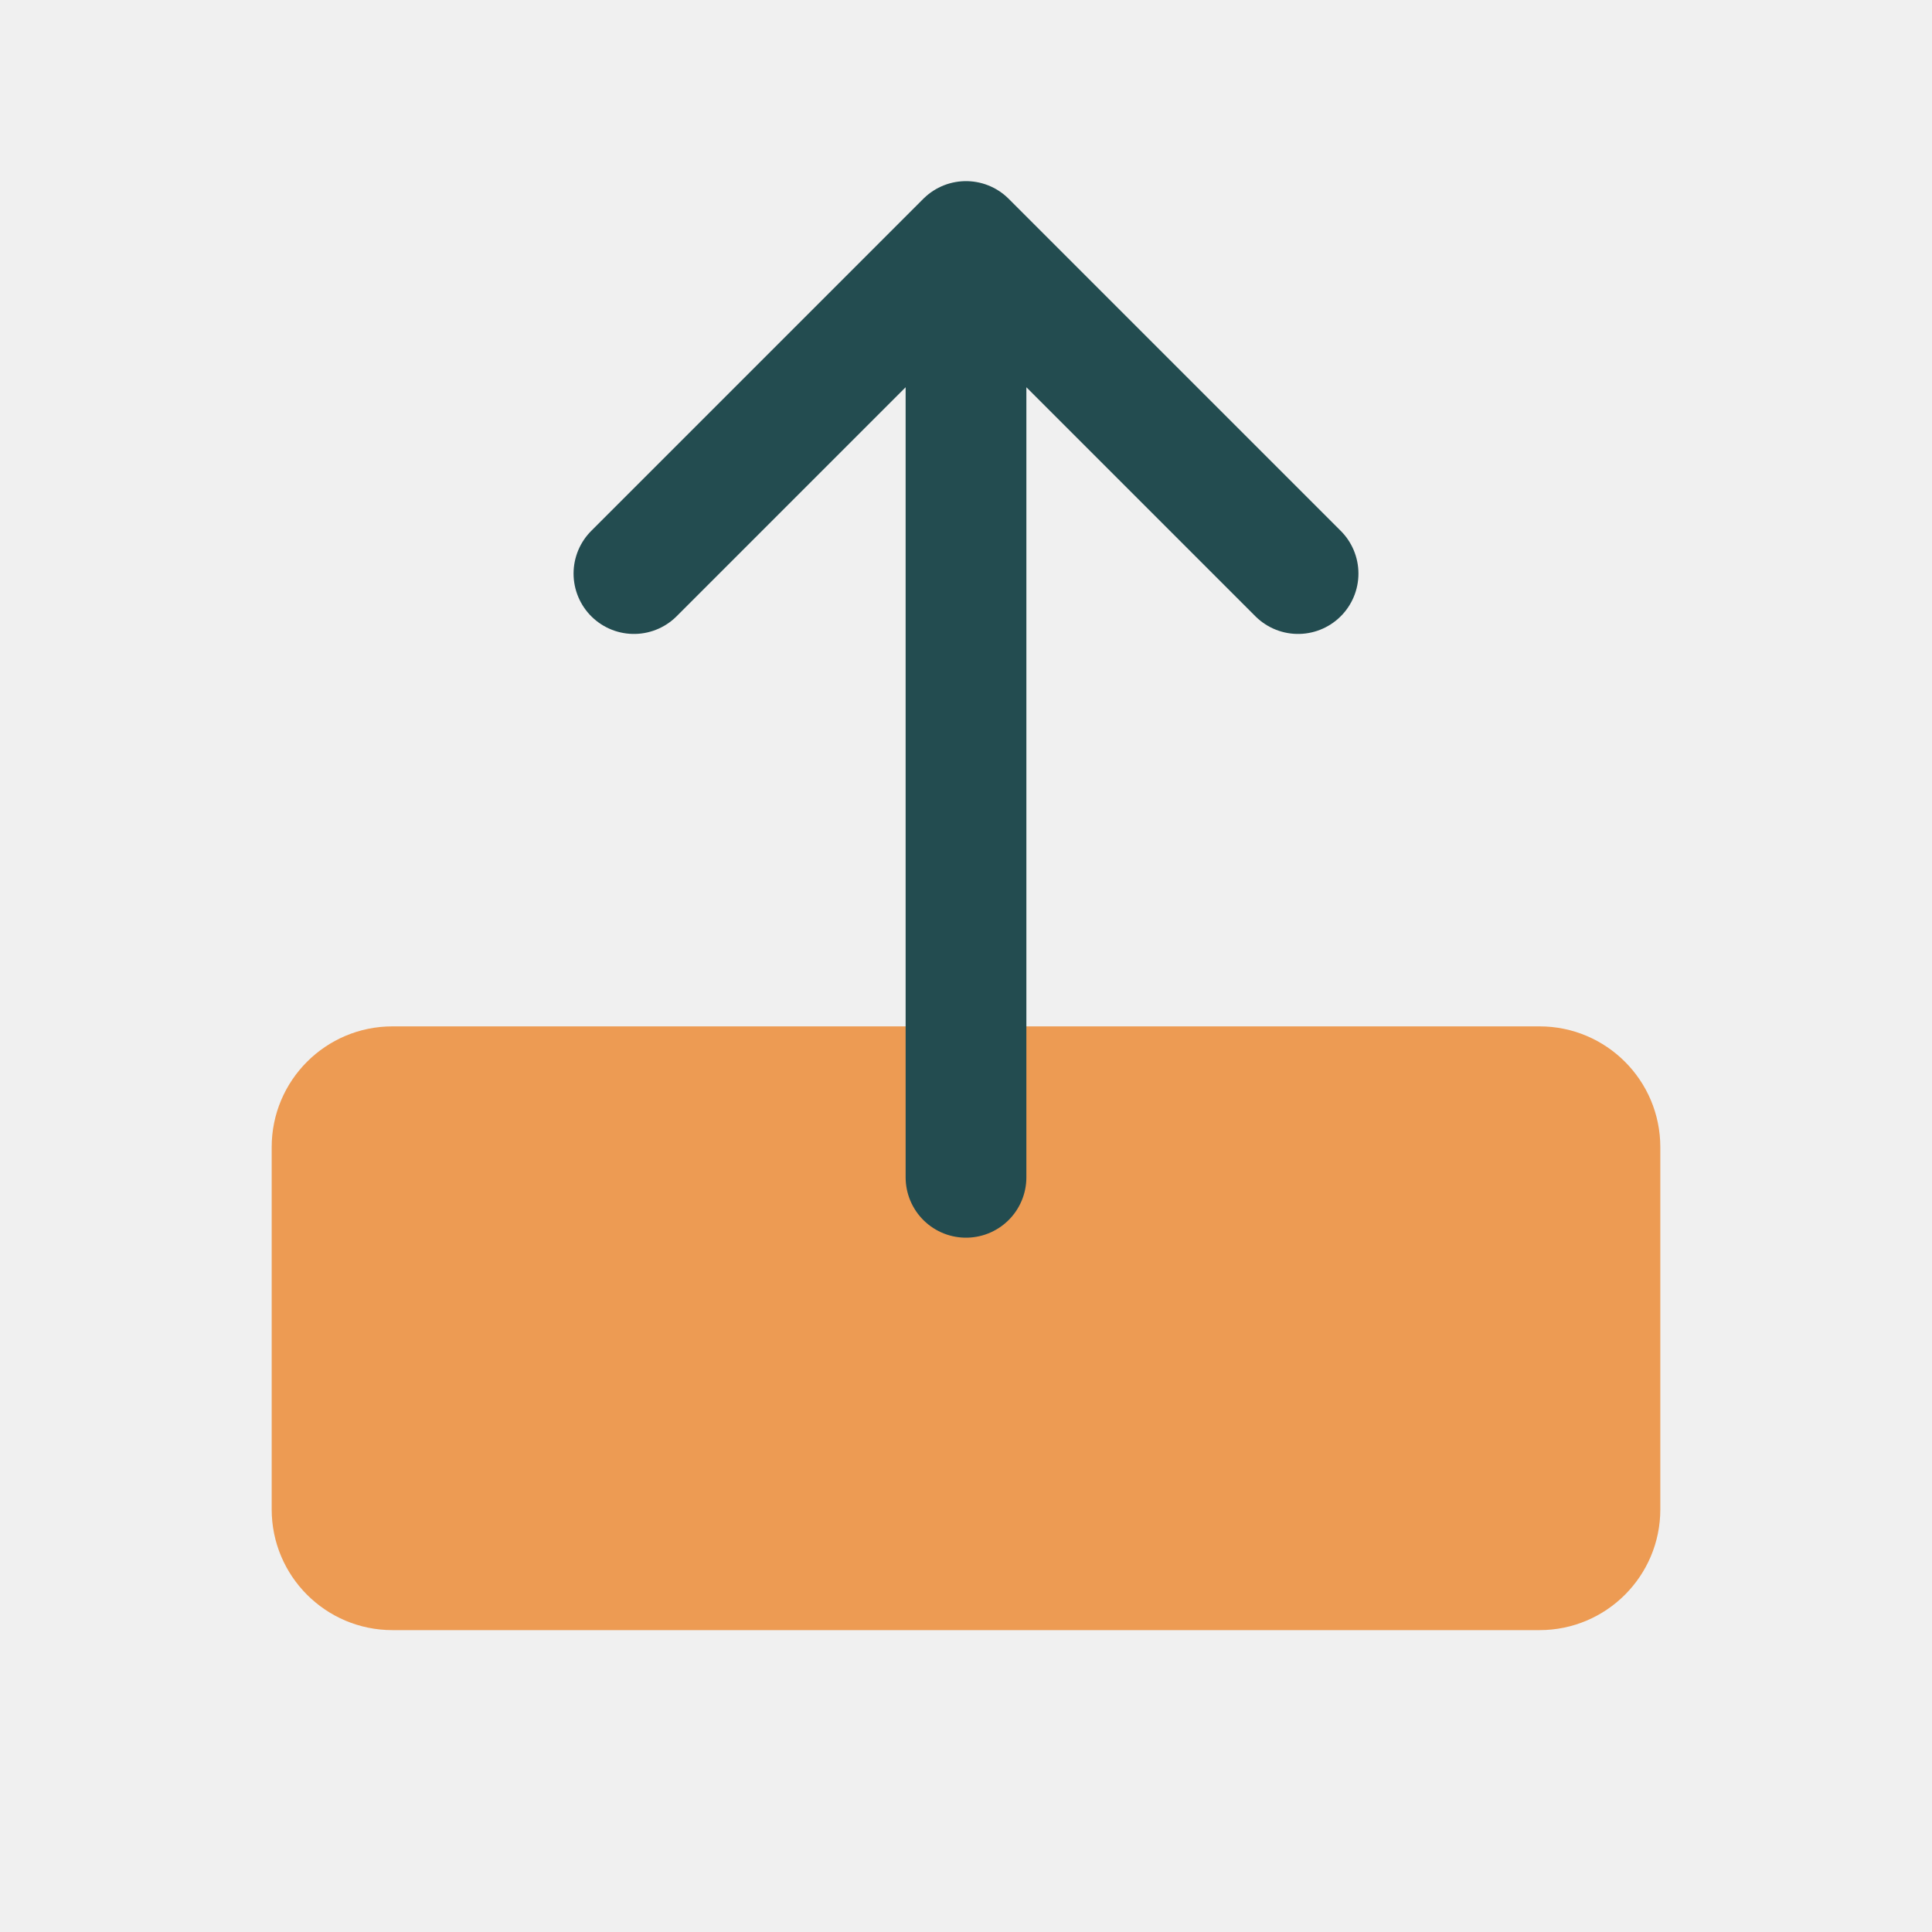
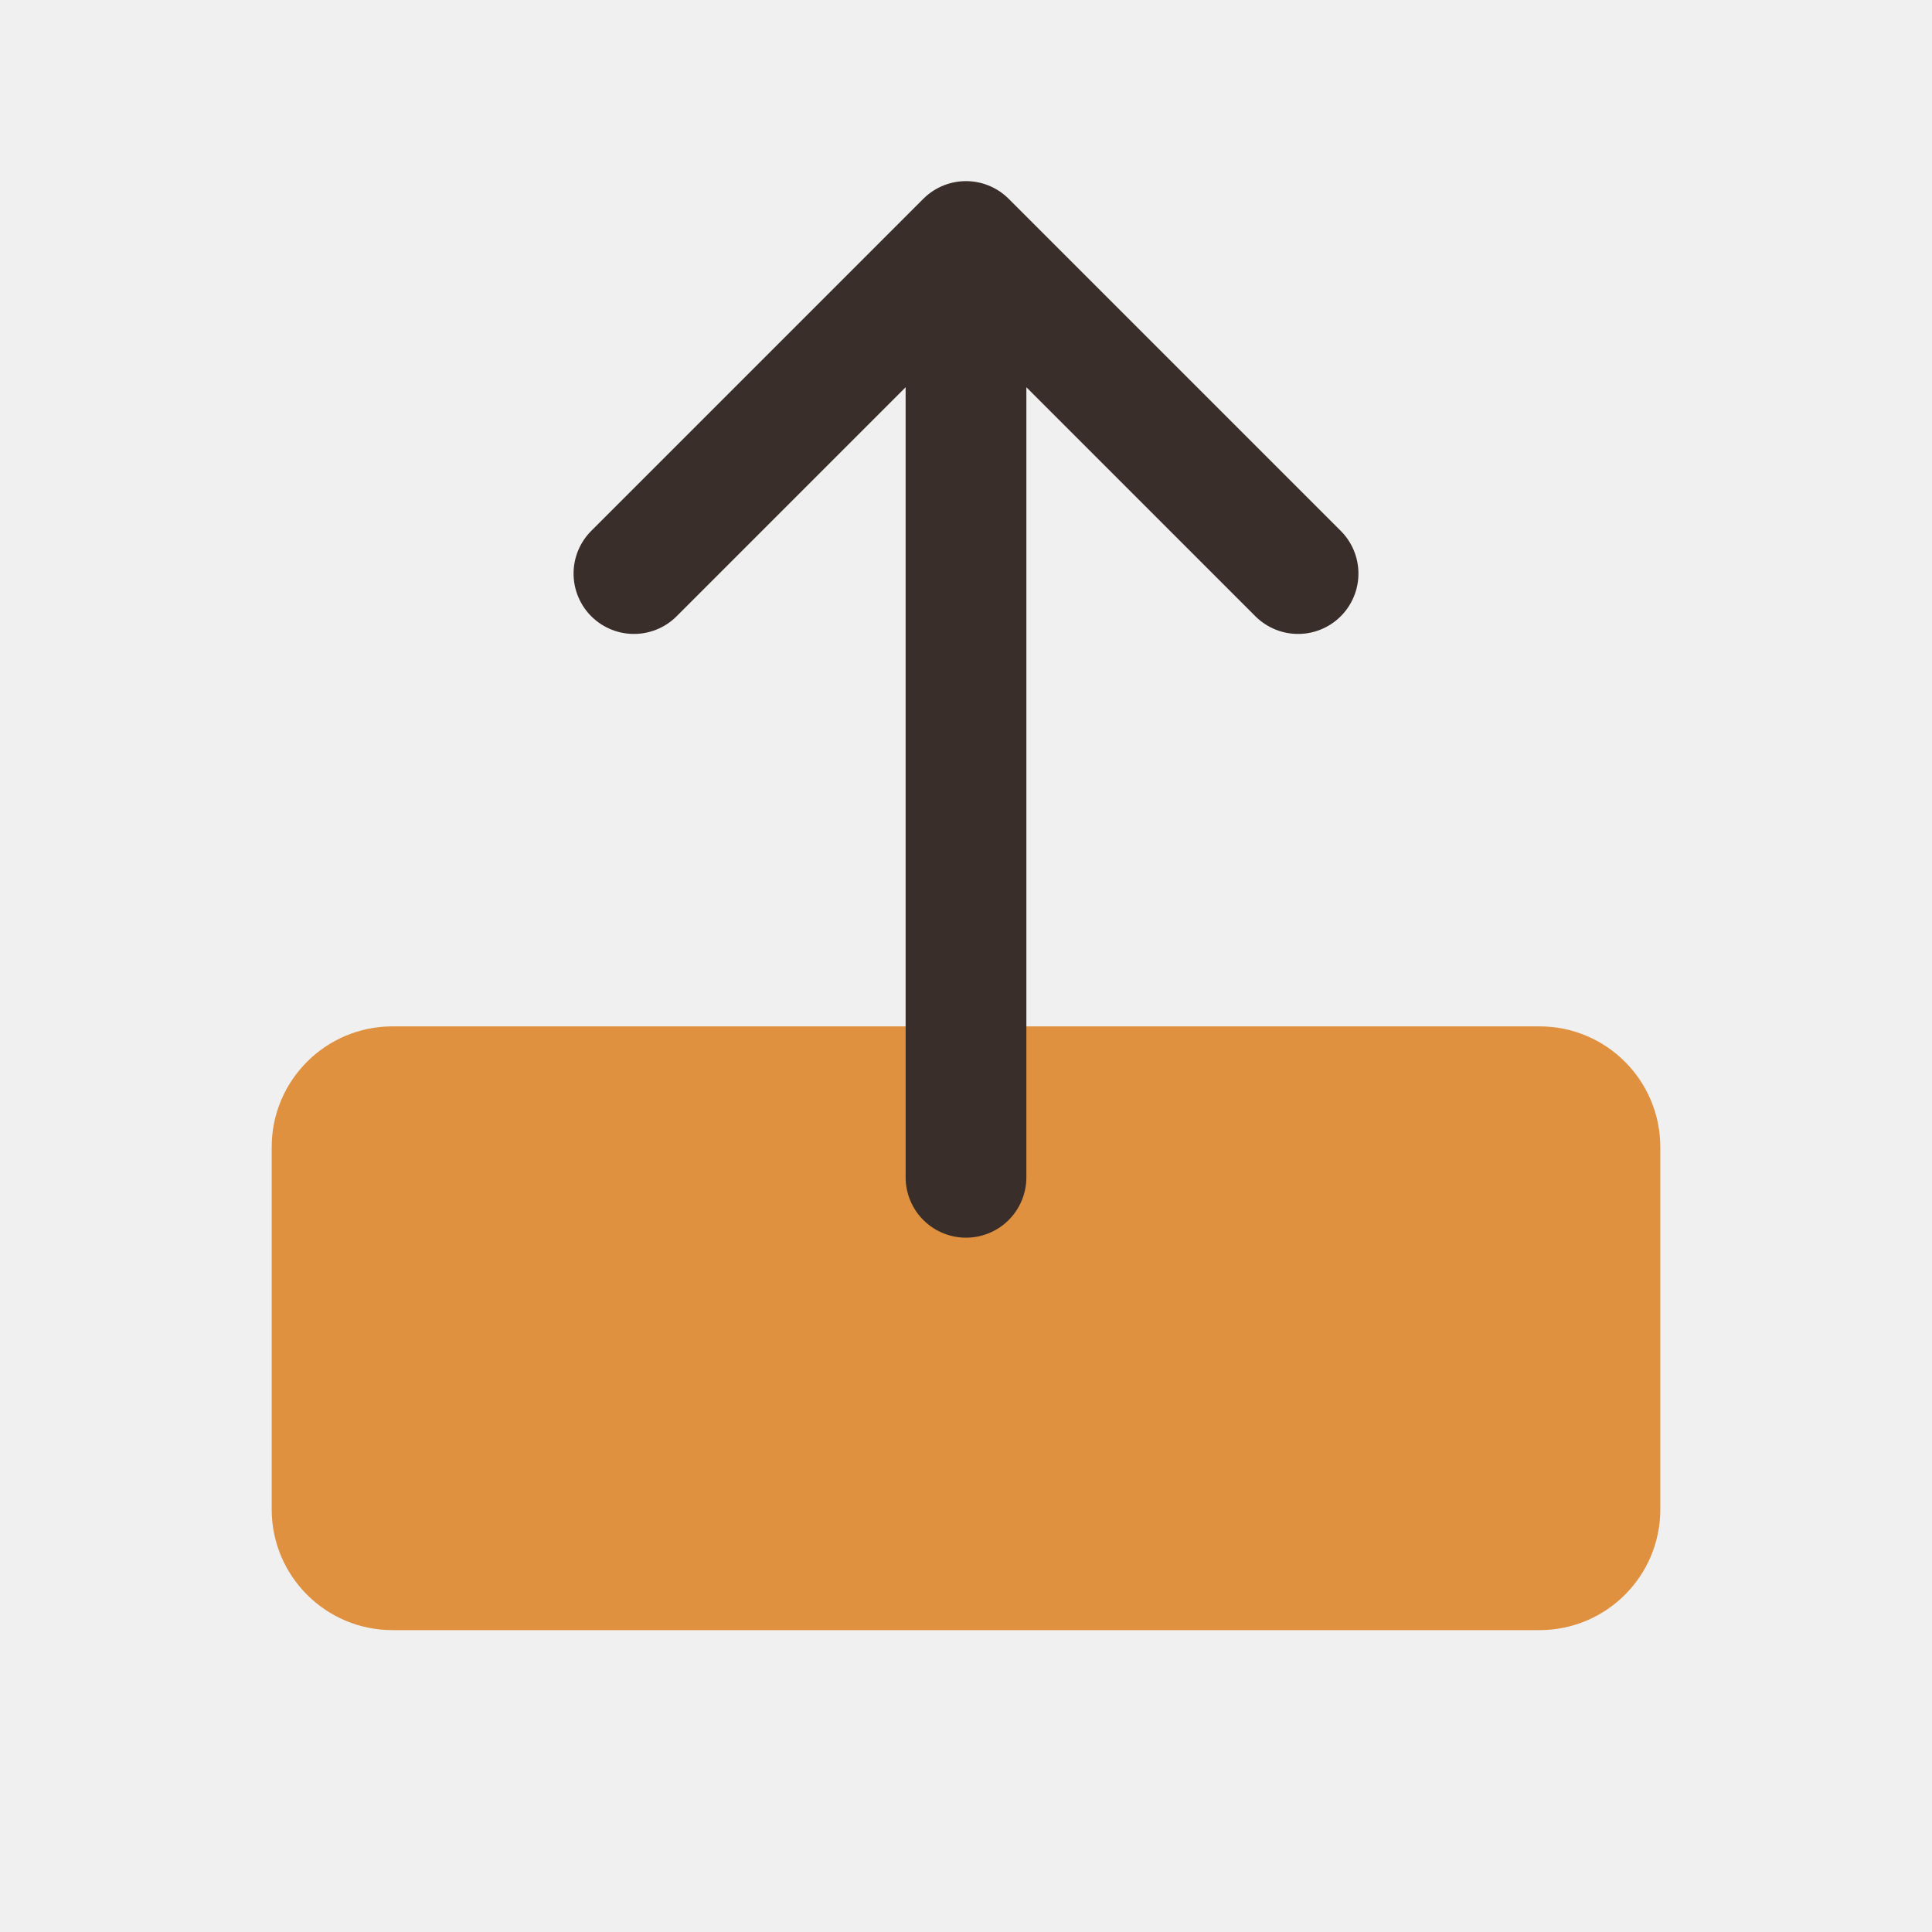
<svg xmlns="http://www.w3.org/2000/svg" viewBox="0 0 64 64" class="art-icon" aria-hidden="true" focusable="false">
-   <rect x="9" y="34" width="46" height="20" rx="4" fill="#ed9b53" />
-   <path d="M32 39V8M21 19L32 8L43 19" fill="none" stroke="#234c50" stroke-width="4" stroke-linecap="round" stroke-linejoin="round" />
+   <defs>
+     <linearGradient id="hy-sky-dusk" x1="0" y1="0" x2="0" y2="1">
+       <stop offset="0" stop-color="#2c3a5c" />
+       <stop offset="0.58" stop-color="#7b6380" />
+       <stop offset="1" stop-color="#e9a77a" />
+     </linearGradient>
+     <linearGradient id="hy-sky-morning" x1="0" y1="0" x2="0" y2="1">
+       <stop offset="0" stop-color="#b9d3df" />
+       <stop offset="0.58" stop-color="#d9e1d8" />
+       <stop offset="1" stop-color="#f6e7cf" />
+     </linearGradient>
+     <linearGradient id="hy-sky-day" x1="0" y1="0" x2="0" y2="1">
+       <stop offset="0" stop-color="#9cc3cf" />
+       <stop offset="0.58" stop-color="#c9dbd5" />
+       <stop offset="1" stop-color="#f3e3c4" />
+     </linearGradient>
+     <linearGradient id="hy-sky-evening" x1="0" y1="0" x2="0" y2="1">
+       <stop offset="0" stop-color="#1f2a44" />
+       <stop offset="0.58" stop-color="#4a4360" />
+       <stop offset="1" stop-color="#c7785c" />
+     </linearGradient>
+     <linearGradient id="hy-sky-golden" x1="0" y1="0" x2="0" y2="1">
+       <stop offset="0" stop-color="#e89a5c" />
+       <stop offset="0.58" stop-color="#f3bd7e" />
+       <stop offset="1" stop-color="#fde3b0" />
+     </linearGradient>
+     <linearGradient id="hy-sky-bluehour" x1="0" y1="0" x2="0" y2="1">
+       <stop offset="0" stop-color="#33476b" />
+       <stop offset="0.58" stop-color="#5f7393" />
+       <stop offset="1" stop-color="#9fb2c6" />
+     </linearGradient>
+     <linearGradient id="hy-glass-dusk" x1="0" y1="0" x2=".35" y2="1">
+       <stop offset="0" stop-color="#2c3a5c" />
+       <stop offset="0.7" stop-color="#e9a77a" />
+       <stop offset="1" stop-color="#a98875" />
+     </linearGradient>
+     <linearGradient id="hy-glass-morning" x1="0" y1="0" x2=".35" y2="1">
+       <stop offset="0" stop-color="#b9d3df" />
+       <stop offset="0.7" stop-color="#f6e7cf" />
+       <stop offset="1" stop-color="#cdccbf" />
+     </linearGradient>
+     <linearGradient id="hy-glass-day" x1="0" y1="0" x2=".35" y2="1">
+       <stop offset="0" stop-color="#9cc3cf" />
+       <stop offset="0.7" stop-color="#f3e3c4" />
+       <stop offset="1" stop-color="#c4c4af" />
+     </linearGradient>
+     <linearGradient id="hy-glass-evening" x1="0" y1="0" x2=".35" y2="1">
+       <stop offset="0" stop-color="#1f2a44" />
+       <stop offset="0.7" stop-color="#c7785c" />
+       <stop offset="1" stop-color="#8a5f57" />
+     </linearGradient>
+     <linearGradient id="hy-glass-golden" x1="0" y1="0" x2=".35" y2="1">
+       <stop offset="0" stop-color="#e89a5c" />
+       <stop offset="0.7" stop-color="#fde3b0" />
+       <stop offset="1" stop-color="#cfb38e" />
+     </linearGradient>
+     <linearGradient id="hy-glass-bluehour" x1="0" y1="0" x2=".35" y2="1">
+       <stop offset="0" stop-color="#33476b" />
+       <stop offset="0.7" stop-color="#9fb2c6" />
+       <stop offset="1" stop-color="#77889c" />
+     </linearGradient>
+     <radialGradient id="hy-glow">
+       <stop offset="0" stop-color="#ffe2a0" stop-opacity="0.85" />
+       <stop offset="0.45" stop-color="#ffc76e" stop-opacity="0.32" />
+       <stop offset="1" stop-color="#ffb45a" stop-opacity="0" />
+     </radialGradient>
+     <radialGradient id="hy-sun">
+       <stop offset="0" stop-color="#fff8e6" stop-opacity="0.95" />
+       <stop offset="0.25" stop-color="#ffe7b8" stop-opacity="0.55" />
+       <stop offset="1" stop-color="#ffd7a0" stop-opacity="0" />
+     </radialGradient>
+     <radialGradient id="hy-lamp">
+       <stop offset="0" stop-color="#fff1c8" stop-opacity="0.9" />
+       <stop offset="0.5" stop-color="#ffd27a" stop-opacity="0.25" />
+       <stop offset="1" stop-color="#ffd27a" stop-opacity="0" />
+     </radialGradient>
+     <radialGradient id="hy-vignette" cx=".45" cy=".42" r=".75">
+       <stop offset="0.55" stop-color="#1b2233" stop-opacity="0" />
+       <stop offset="1" stop-color="#1b2233" stop-opacity="0.32" />
+     </radialGradient>
+     <linearGradient id="hy-haze" x1="0" y1="0" x2="0" y2="1">
+       <stop offset="0" stop-color="#ffffff" stop-opacity="0" />
+       <stop offset="1" stop-color="#ffffff" stop-opacity="0.38" />
+     </linearGradient>
+     <linearGradient id="hy-fade" x1="0" y1="0" x2="0" y2="1">
+       <stop offset="0" stop-color="#1b2233" stop-opacity="0" />
+       <stop offset="1" stop-color="#1b2233" stop-opacity="0.3" />
+     </linearGradient>
+     <linearGradient id="hy-shine" x1="0" y1="0" x2="1" y2="1">
+       <stop offset="0" stop-color="#ffffff" stop-opacity="0.55" />
+       <stop offset="0.35" stop-color="#ffffff" stop-opacity="0" />
+       <stop offset="0.6" stop-color="#ffffff" stop-opacity="0.12" />
+       <stop offset="0.75" stop-color="#ffffff" stop-opacity="0" />
+     </linearGradient>
+     <linearGradient id="hy-facelight" x1="0" y1="0" x2="1" y2="1">
+       <stop offset="0" stop-color="#fff6e0" stop-opacity="0.2" />
+       <stop offset="0.45" stop-color="#fff6e0" stop-opacity="0" />
+       <stop offset="1" stop-color="#101a2a" stop-opacity="0.16" />
+     </linearGradient>
+     <linearGradient id="hy-ground" x1="0" y1="0" x2="0" y2="1">
+       <stop offset="0" stop-color="#000000" stop-opacity="0" />
+       <stop offset="1" stop-color="#000000" stop-opacity="0.22" />
+     </linearGradient>
+     <linearGradient id="hy-water" x1="0" y1="0" x2="0" y2="1">
+       <stop offset="0" stop-color="#9fbcc4" />
+       <stop offset="0.5" stop-color="#6f8f9b" />
+       <stop offset="1" stop-color="#41606e" />
+     </linearGradient>
+     <linearGradient id="hy-icon-hl" x1="0" y1="0" x2=".6" y2="1">
+       <stop offset="0" stop-color="#ffffff" stop-opacity="0.7" />
+       <stop offset="0.55" stop-color="#ffffff" stop-opacity="0" />
+     </linearGradient>
+     <linearGradient id="hy-chart" x1="0" y1="0" x2="0" y2="1">
+       <stop offset="0" stop-color="#2f7a68" stop-opacity="0.26" />
+       <stop offset="1" stop-color="#2f7a68" stop-opacity="0" />
+     </linearGradient>
+     <linearGradient id="hy-chart-up" x1="0" y1="0" x2="0" y2="1">
+       <stop offset="0" stop-color="#a5483a" stop-opacity="0.2" />
+       <stop offset="1" stop-color="#a5483a" stop-opacity="0" />
+     </linearGradient>
+     <linearGradient id="hy-steam" x1="0" y1="0" x2="0" y2="1">
+       <stop offset="0" stop-color="#ffffff" stop-opacity="0" />
+       <stop offset="0.5" stop-color="#ffffff" stop-opacity="0.55" />
+       <stop offset="1" stop-color="#ffffff" stop-opacity="0" />
+     </linearGradient>
+     <pattern id="hy-brick" width="16" height="8" patternUnits="userSpaceOnUse">
+       <path d="M0 .5H16M0 4.5H16M5 .5V4.5M13 4.5V8.5" stroke="#3a2018" stroke-opacity=".22" stroke-width=".7" />
+       <rect x="5.4" y=".9" width="7.2" height="3.2" fill="#000" fill-opacity=".05" />
+       <rect x="0" y="4.9" width="4.6" height="3.2" fill="#fff" fill-opacity=".06" />
+     </pattern>
+     <pattern id="hy-tile" width="6" height="6" patternUnits="userSpaceOnUse">
+       <path d="M0 .3H6M.3 0V6" stroke="#2d3a3a" stroke-opacity=".12" stroke-width=".5" />
+     </pattern>
+     <pattern id="hy-roof" width="10" height="6" patternUnits="userSpaceOnUse">
+       <path d="M0 6Q5 .8 10 6" stroke="#2a1a14" stroke-opacity=".28" stroke-width=".8" fill="none" />
+       <path d="M5 0V3" stroke="#fff" stroke-opacity=".12" stroke-width=".8" />
+     </pattern>
+     <pattern id="hy-wood" width="36" height="7" patternUnits="userSpaceOnUse">
+       <path d="M0 .4H36M22 .4V7" stroke="#3b2414" stroke-opacity=".25" stroke-width=".7" />
+       <path d="M3 3.5Q9 2.6 15 3.6" stroke="#3b2414" stroke-opacity=".1" stroke-width=".5" fill="none" />
+     </pattern>
+     <pattern id="hy-shutter" width="8" height="4" patternUnits="userSpaceOnUse">
+       <path d="M0 .5H8" stroke="#1d2433" stroke-opacity=".28" stroke-width=".8" />
+       <path d="M0 1.6H8" stroke="#fff" stroke-opacity=".14" stroke-width=".6" />
+     </pattern>
+     <pattern id="hy-hatch" width="5" height="5" patternUnits="userSpaceOnUse">
+       <path d="M-1 6L6 -1" stroke="#1d2433" stroke-opacity=".13" stroke-width=".6" />
+     </pattern>
+     <pattern id="hy-dapple" width="14" height="12" patternUnits="userSpaceOnUse">
+       <circle cx="3" cy="3" r="1.6" fill="#fff" fill-opacity=".16" />
+       <circle cx="10" cy="8" r="1.2" fill="#fff" fill-opacity=".12" />
+       <circle cx="8" cy="2" r="1" fill="#000" fill-opacity=".08" />
+       <circle cx="2" cy="9" r="1.3" fill="#000" fill-opacity=".07" />
+     </pattern>
+     <pattern id="hy-ripple" width="40" height="8" patternUnits="userSpaceOnUse">
+       <path d="M2 3H14M22 6H36" stroke="#fff" stroke-opacity=".28" stroke-width=".8" stroke-linecap="round" />
+     </pattern>
+     <pattern id="hy-grille" width="6" height="24" patternUnits="userSpaceOnUse">
+       <path d="M3 0V24" stroke="#3c4547" stroke-opacity=".7" stroke-width=".9" />
+       <path d="M0 12H6" stroke="#3c4547" stroke-opacity=".55" stroke-width=".7" />
+     </pattern>
+     <pattern id="hy-corr" width="5" height="10" patternUnits="userSpaceOnUse">
+       <path d="M1 0V10" stroke="#1d2433" stroke-opacity=".2" stroke-width="1" />
+       <path d="M3 0V10" stroke="#fff" stroke-opacity=".16" stroke-width=".8" />
+     </pattern>
+     <pattern id="hy-reed" width="3" height="6" patternUnits="userSpaceOnUse">
+       <path d="M1.5 0V6" stroke="#5a3d1c" stroke-opacity=".3" stroke-width=".7" />
+     </pattern>
+     <pattern id="hy-grass" width="9" height="6" patternUnits="userSpaceOnUse">
+       <path d="M1 6L2 2M4 6L5 1M7 6L6.5 3" stroke="#1f3a22" stroke-opacity=".2" stroke-width=".6" />
+     </pattern>
+     <pattern id="hy-paper" width="14" height="14" patternUnits="userSpaceOnUse">
+       <path d="M0 13.5H14" stroke="#7a6a50" stroke-opacity=".12" stroke-width=".6" />
+     </pattern>
+   </defs>
+   <rect x="9" y="34" width="46" height="20" rx="4" fill="#e0913f" />
+   <path d="M32 39V8M21 19L32 8L43 19" fill="none" stroke="#3a2e2a" stroke-width="4" stroke-linecap="round" stroke-linejoin="round" />
</svg>
